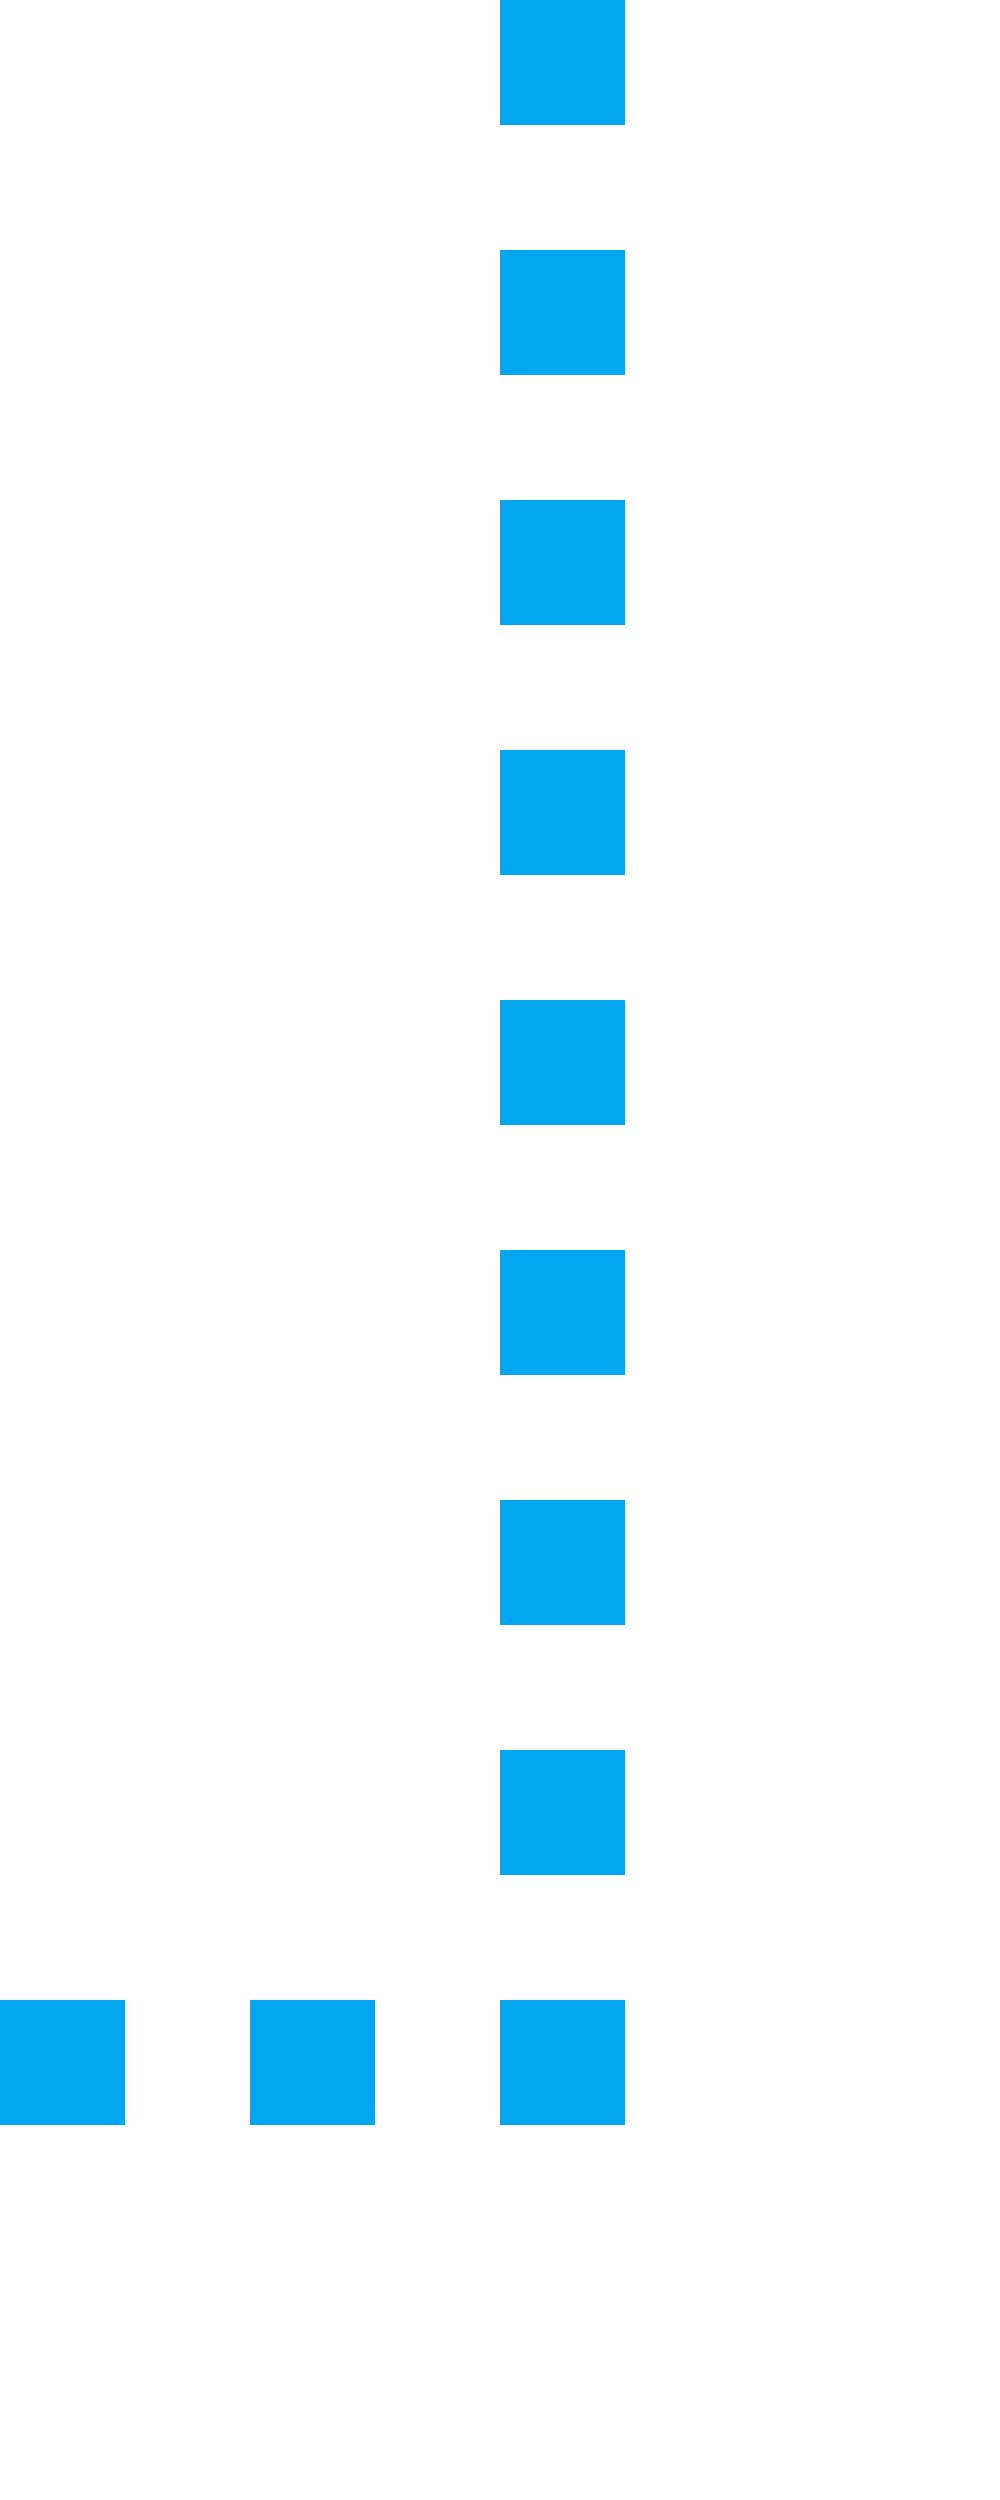
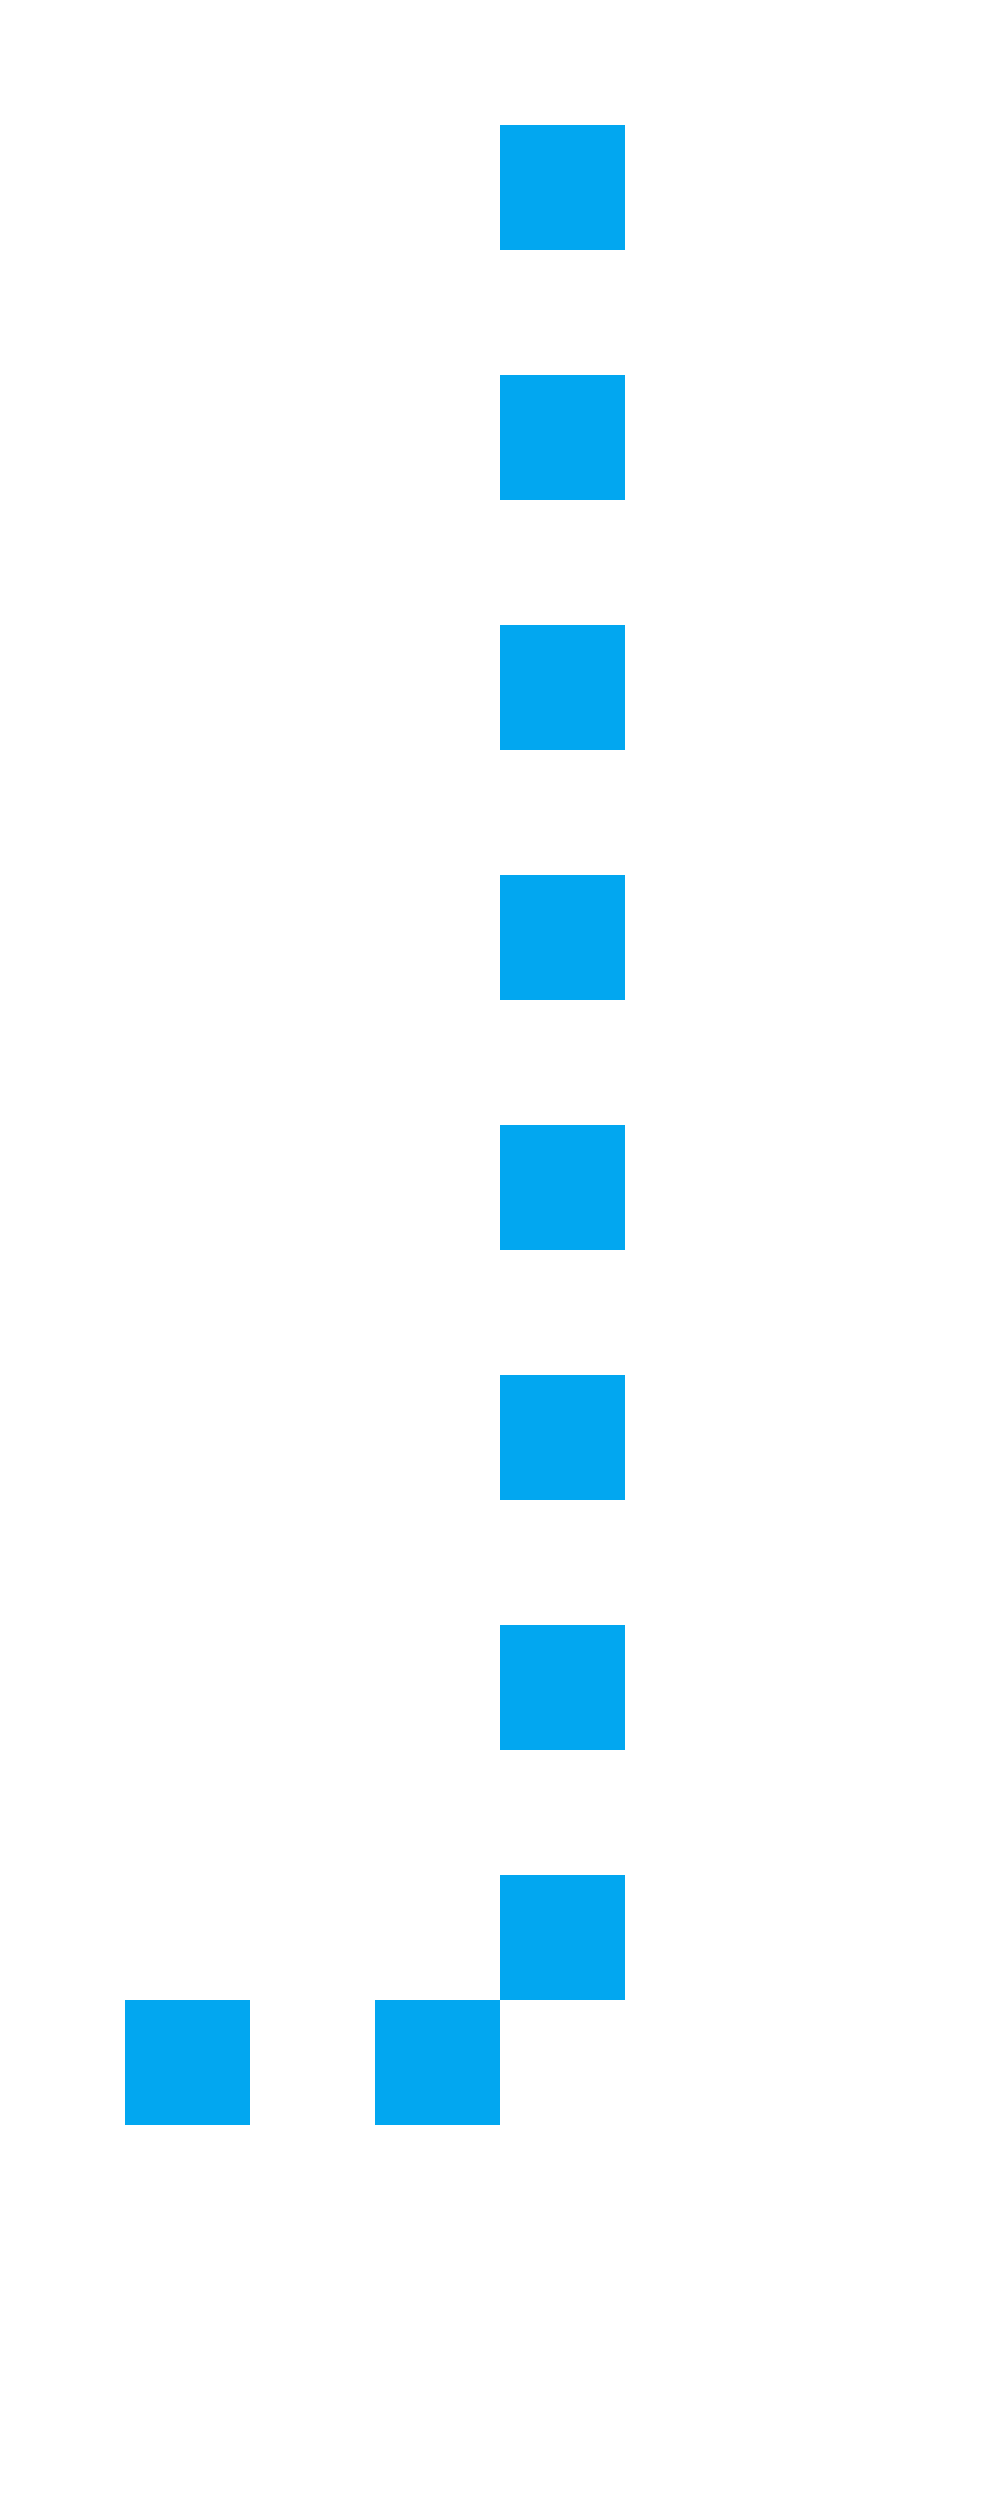
- <svg xmlns="http://www.w3.org/2000/svg" version="1.1" width="8px" height="20px" viewBox="544 594  8 20">
-   <path d="M 280.5 594  L 280.5 610.5  L 548.5 610.5  L 548.5 594  " stroke-width="1" stroke-dasharray="1,1" stroke="#02a7f0" fill="none" />
+ <svg xmlns="http://www.w3.org/2000/svg" version="1.1" width="8px" height="20px" viewBox="215 594  8 20">
+   <path d="M 158.5 594  L 158.5 610.5  L 219.5 610.5  L 219.5 594  " stroke-width="1" stroke-dasharray="1,1" stroke="#02a7f0" fill="none" />
</svg>
